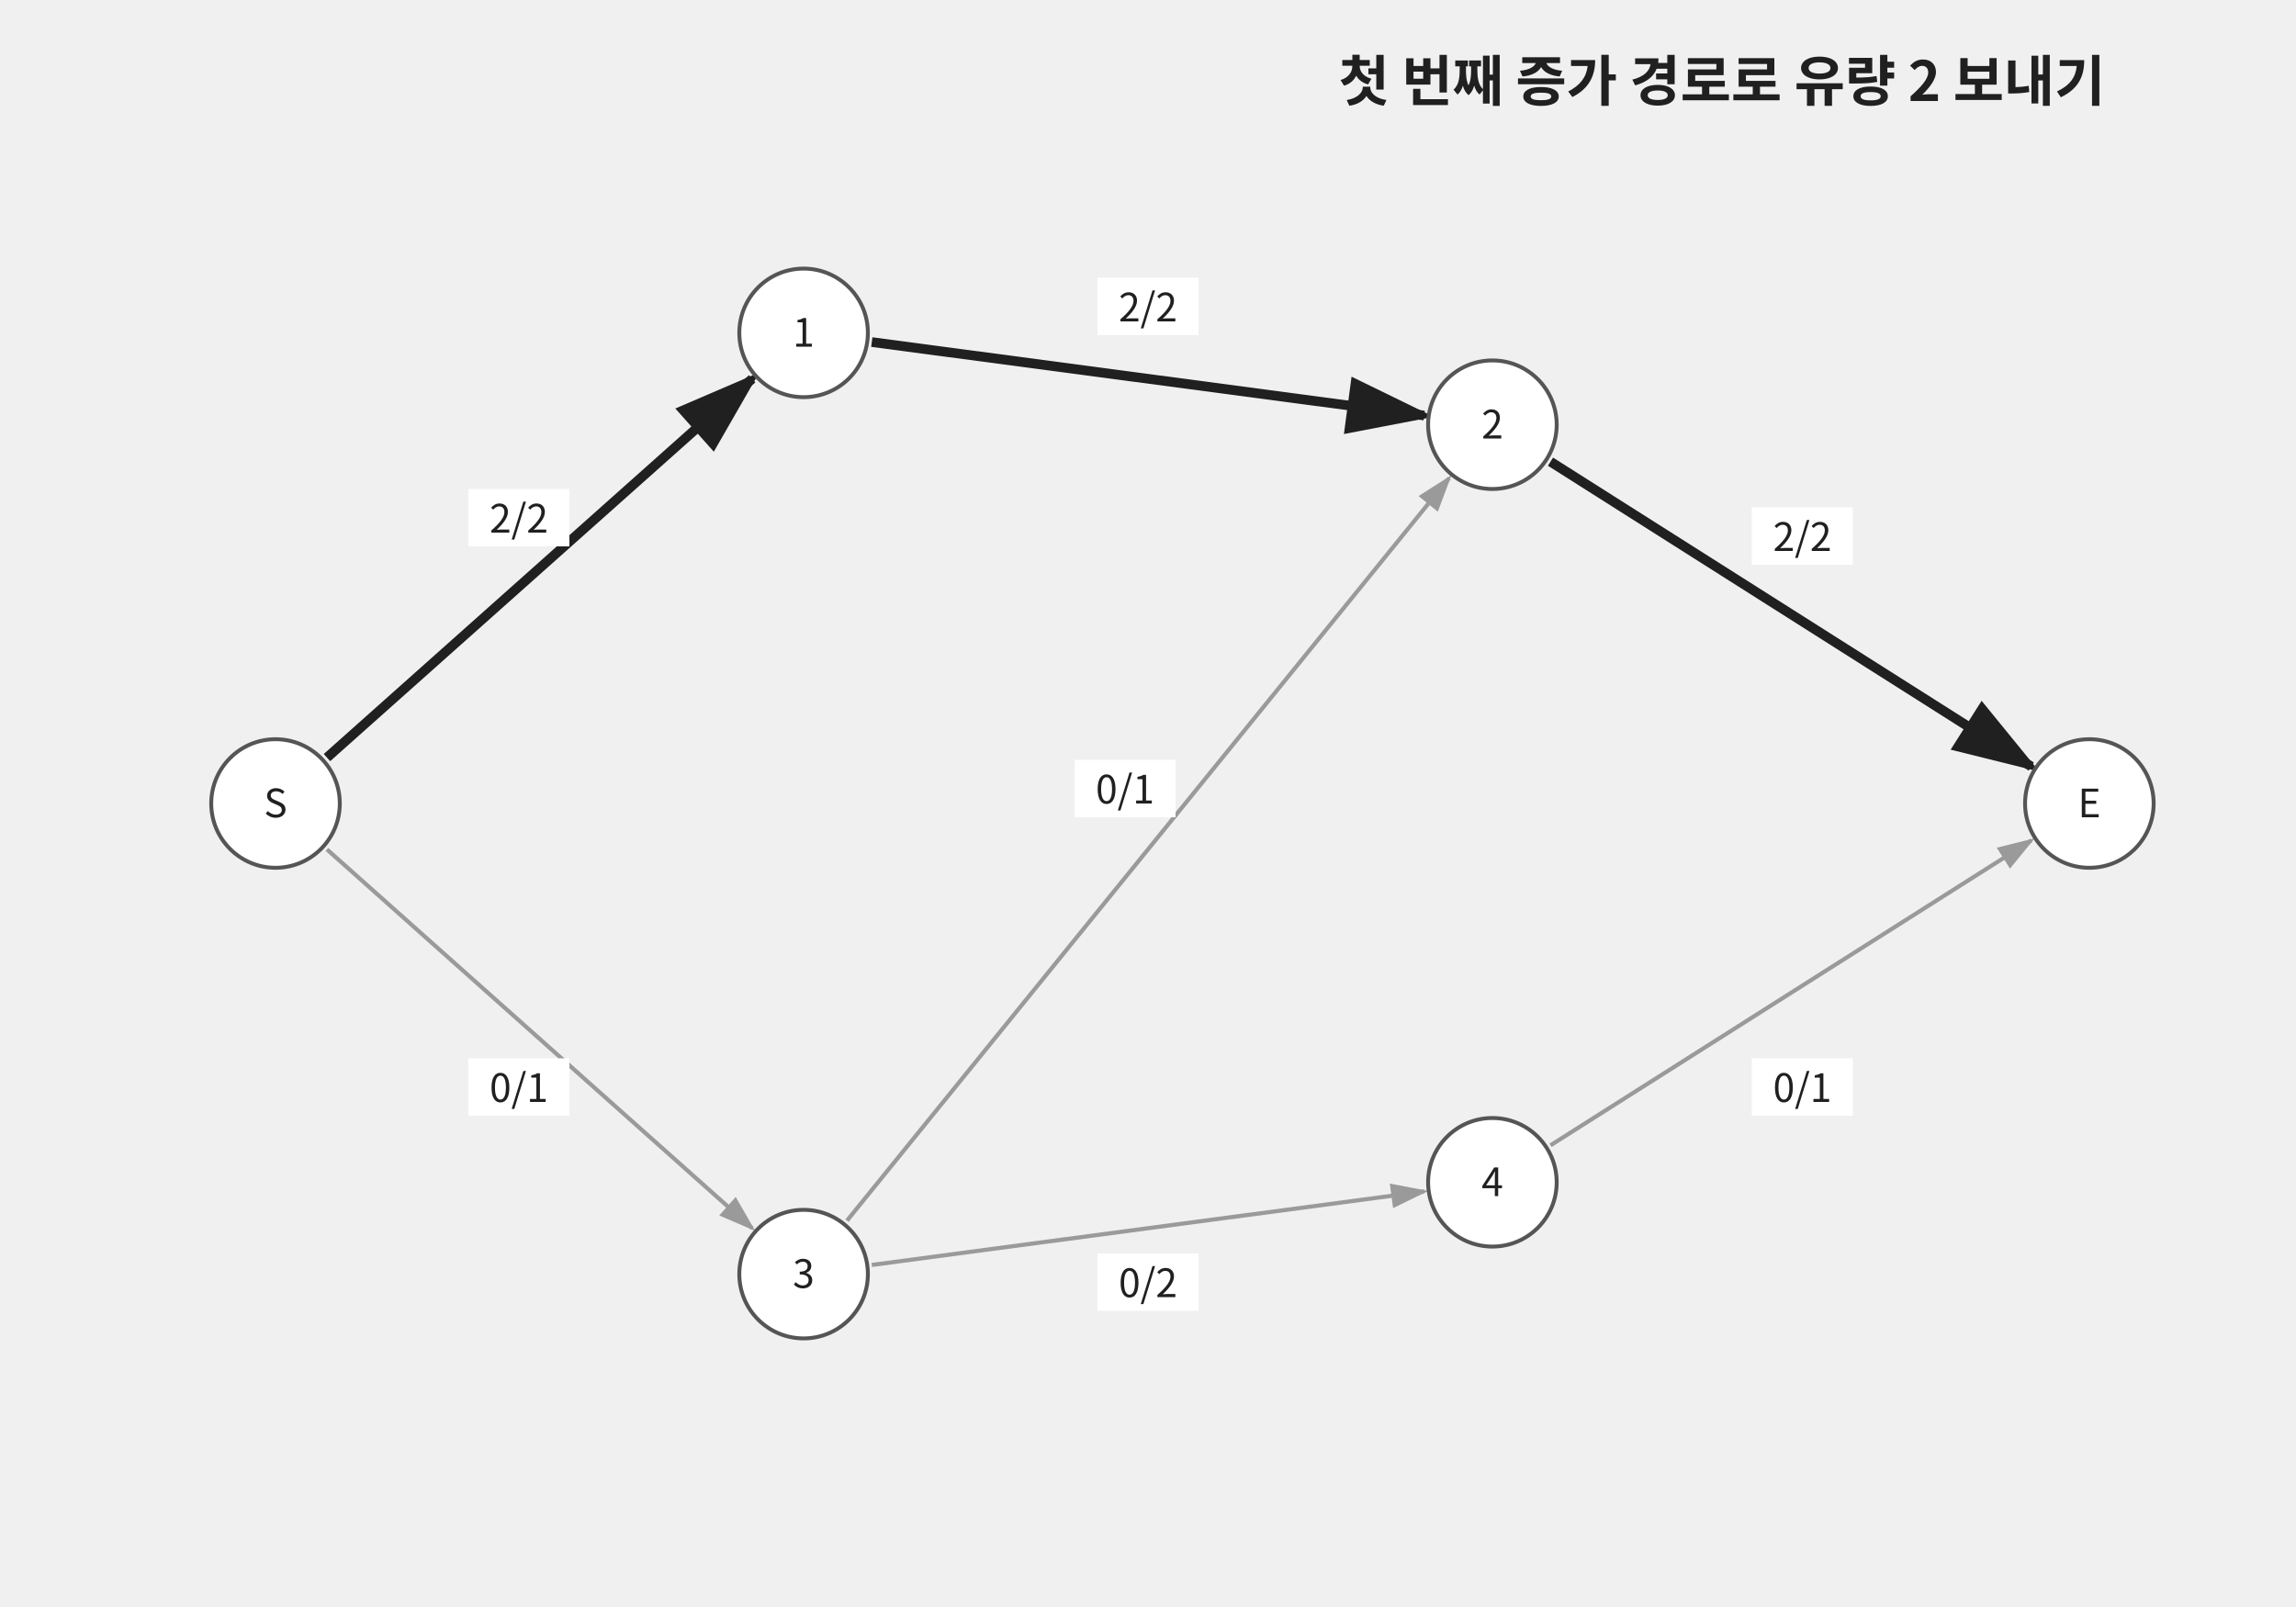
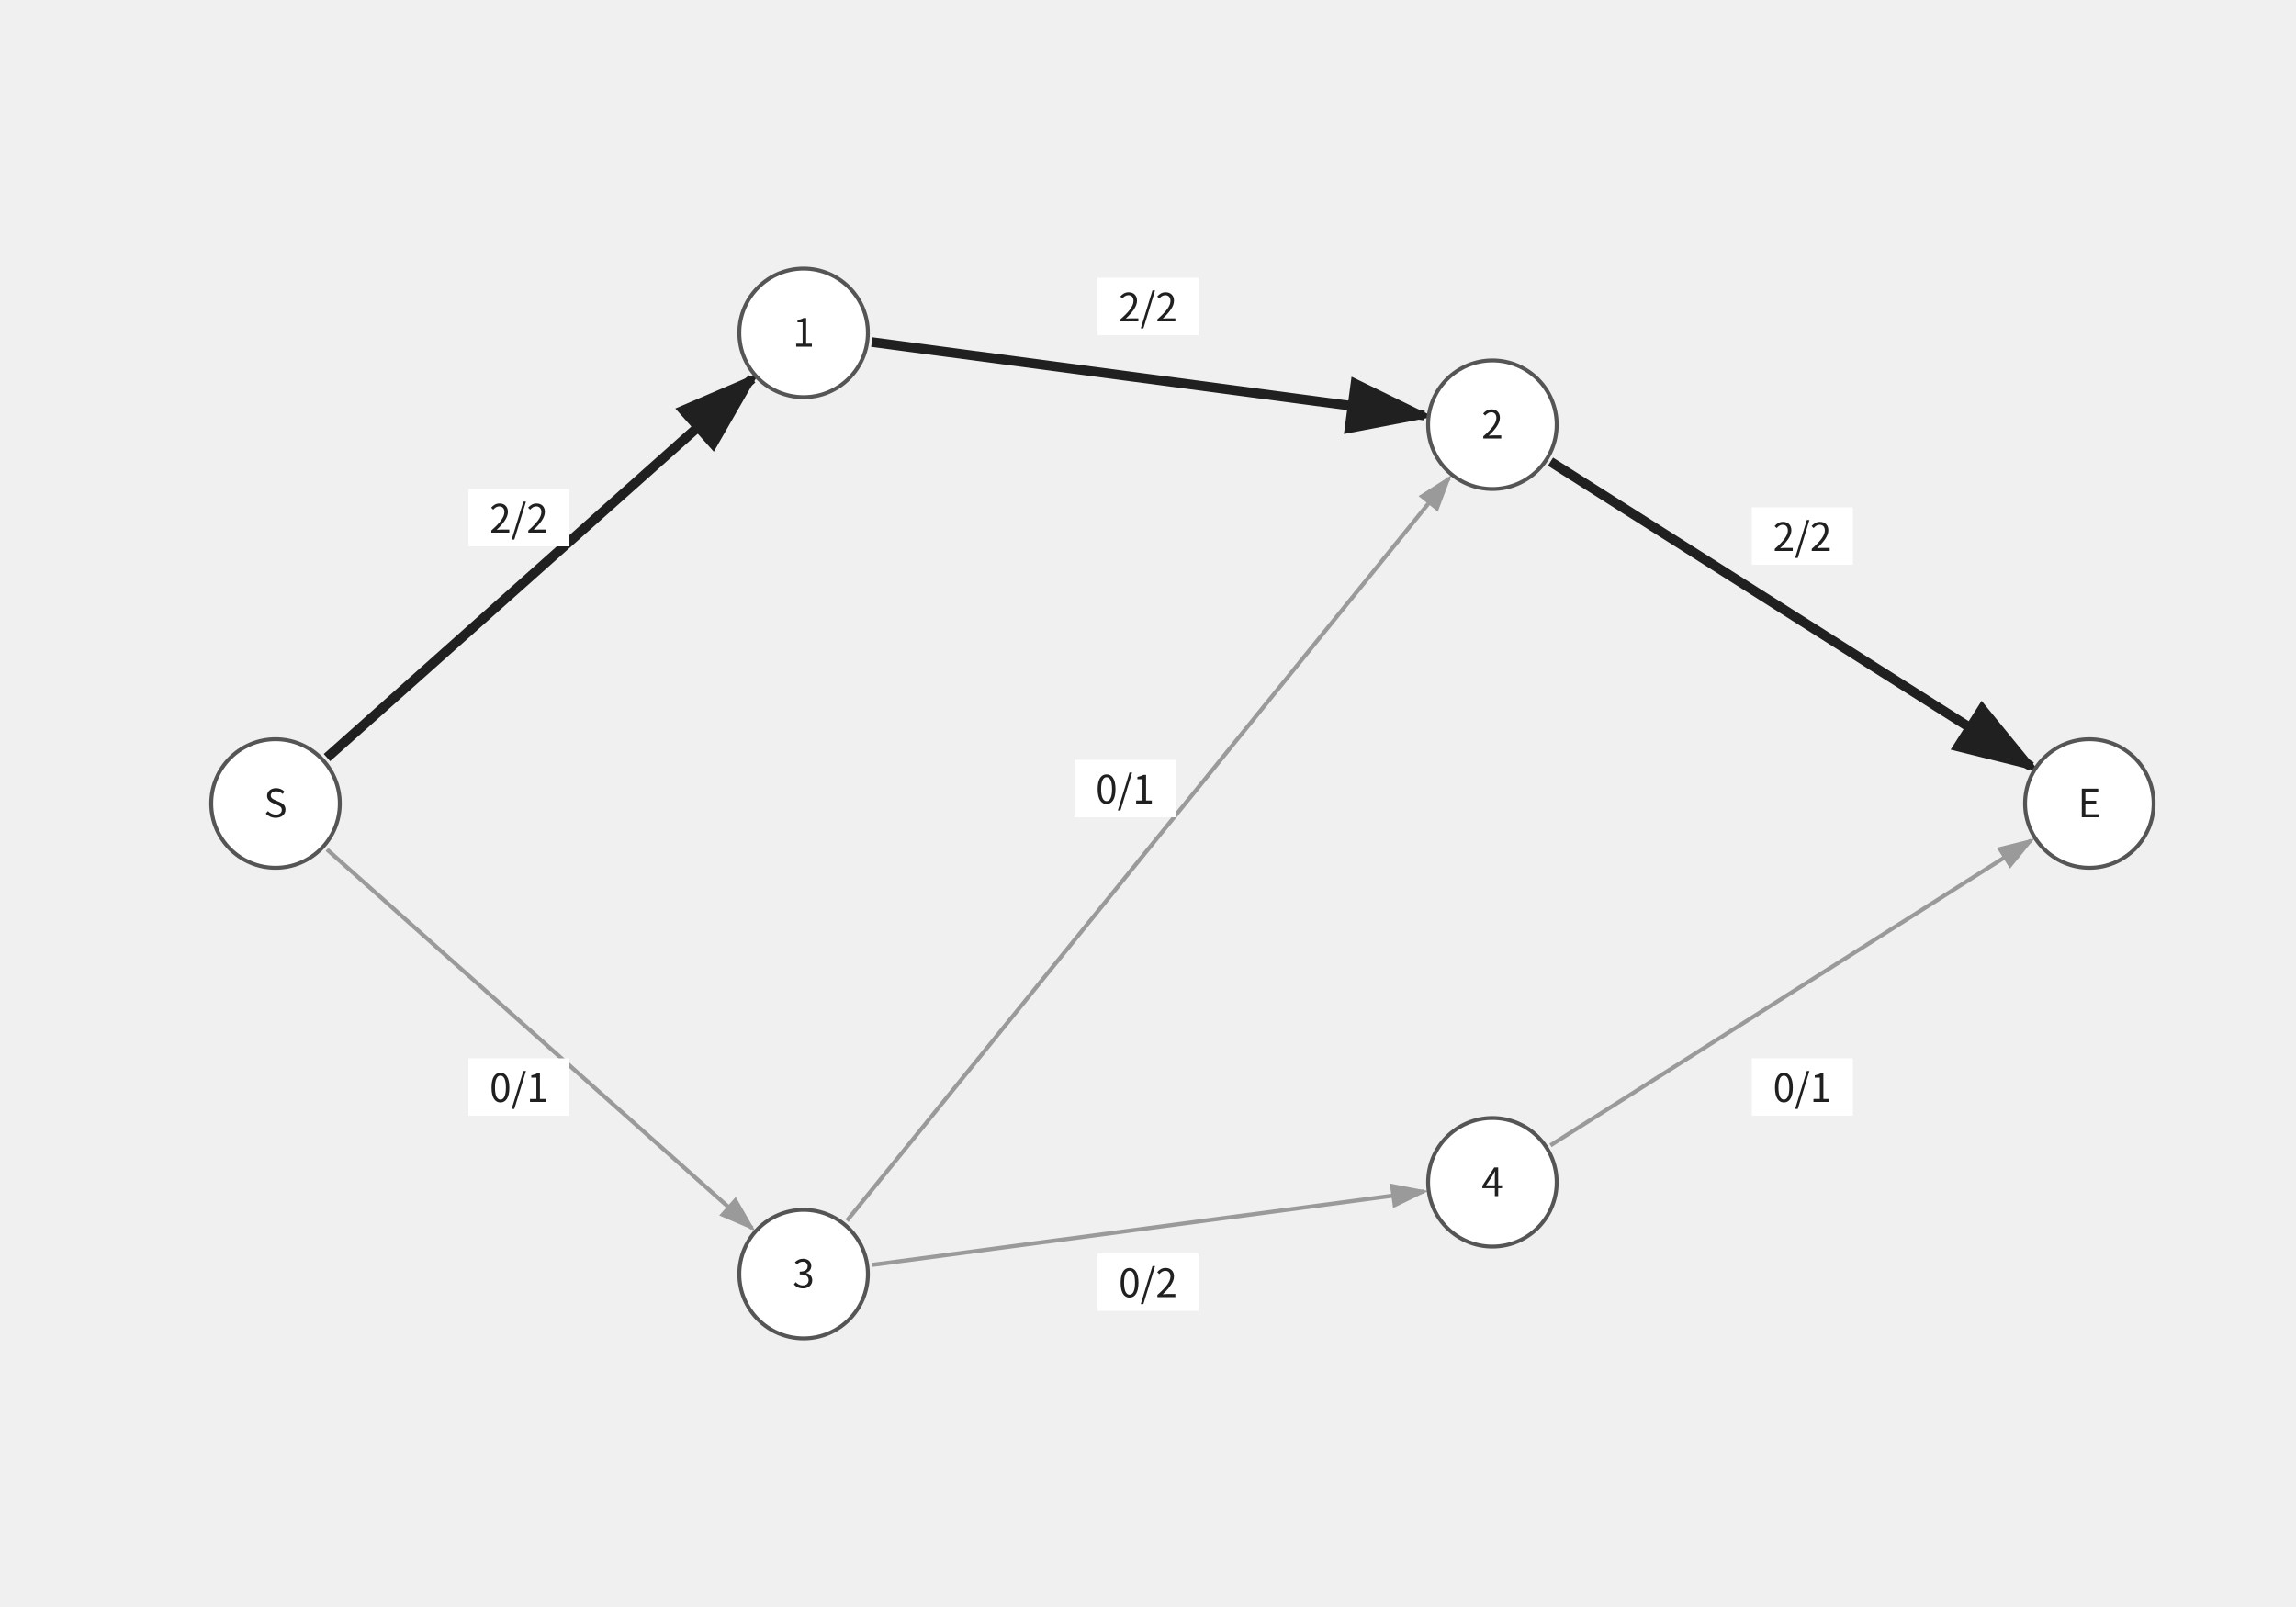
<svg xmlns="http://www.w3.org/2000/svg" width="1000" height="700" viewBox="0 0 1000 700">
  <style>
text{font-family:"Noto Sans CJK KR","Malgun Gothic",Arial,sans-serif;fill:#202020}
.title{font-size:24px;font-weight:700}.label{font-size:17px}.small{font-size:14px;fill:#5a5a5a}
.node{fill:white;stroke:#555;stroke-width:1.7}.edge{fill:none;stroke:#9a9a9a;stroke-width:1.8;marker-end:url(#a)}
.sel{fill:none;stroke:#202020;stroke-width:4.2;marker-end:url(#b)}
.rev{fill:none;stroke:#202020;stroke-width:4.2;stroke-dasharray:9 6;marker-end:url(#b)}
.panel{fill:#fcfcfc;stroke:#c7c7c7;stroke-width:1.2;rx:11}
</style>
  <defs>
    <marker id="a" markerWidth="10" markerHeight="10" refX="8" refY="3" orient="auto">
      <path d="M0,0 L0,6 L9,3 z" fill="#9a9a9a" />
    </marker>
    <marker id="b" markerWidth="10" markerHeight="10" refX="8" refY="3" orient="auto">
      <path d="M0,0 L0,6 L9,3 z" fill="#202020" />
    </marker>
  </defs>
-   <text x="750.0" y="44" text-anchor="middle" class="title">첫 번째 증가 경로로 유량 2 보내기</text>
  <line x1="142.4" y1="330.0" x2="327.6" y2="165.0" class="sel" />
  <rect x="204" y="213" width="44" height="25" fill="white" />
  <text x="226" y="232" text-anchor="middle" class="label">2/2</text>
  <line x1="142.4" y1="370.0" x2="327.6" y2="535.0" class="edge" />
  <rect x="204" y="461" width="44" height="25" fill="white" />
  <text x="226" y="480" text-anchor="middle" class="label">0/1</text>
  <line x1="379.7" y1="149.0" x2="620.3" y2="181.0" class="sel" />
  <rect x="478" y="121" width="44" height="25" fill="white" />
  <text x="500" y="140" text-anchor="middle" class="label">2/2</text>
  <line x1="368.9" y1="531.7" x2="631.1" y2="208.3" class="edge" />
  <rect x="468" y="331" width="44" height="25" fill="white" />
  <text x="490" y="350" text-anchor="middle" class="label">0/1</text>
  <line x1="379.7" y1="551.0" x2="620.3" y2="519.0" class="edge" />
  <rect x="478" y="546" width="44" height="25" fill="white" />
  <text x="500" y="565" text-anchor="middle" class="label">0/2</text>
  <line x1="675.3" y1="201.1" x2="884.7" y2="333.9" class="sel" />
  <rect x="763" y="221" width="44" height="25" fill="white" />
  <text x="785" y="240" text-anchor="middle" class="label">2/2</text>
  <line x1="675.3" y1="498.9" x2="884.7" y2="366.1" class="edge" />
  <rect x="763" y="461" width="44" height="25" fill="white" />
  <text x="785" y="480" text-anchor="middle" class="label">0/1</text>
  <circle cx="120" cy="350" r="28" class="node" />
  <text x="120" y="356" text-anchor="middle" class="label">S</text>
  <circle cx="350" cy="145" r="28" class="node" />
  <text x="350" y="151" text-anchor="middle" class="label">1</text>
  <circle cx="350" cy="555" r="28" class="node" />
  <text x="350" y="561" text-anchor="middle" class="label">3</text>
  <circle cx="650" cy="185" r="28" class="node" />
  <text x="650" y="191" text-anchor="middle" class="label">2</text>
  <circle cx="650" cy="515" r="28" class="node" />
  <text x="650" y="521" text-anchor="middle" class="label">4</text>
  <circle cx="910" cy="350" r="28" class="node" />
  <text x="910" y="356" text-anchor="middle" class="label">E</text>
</svg>
